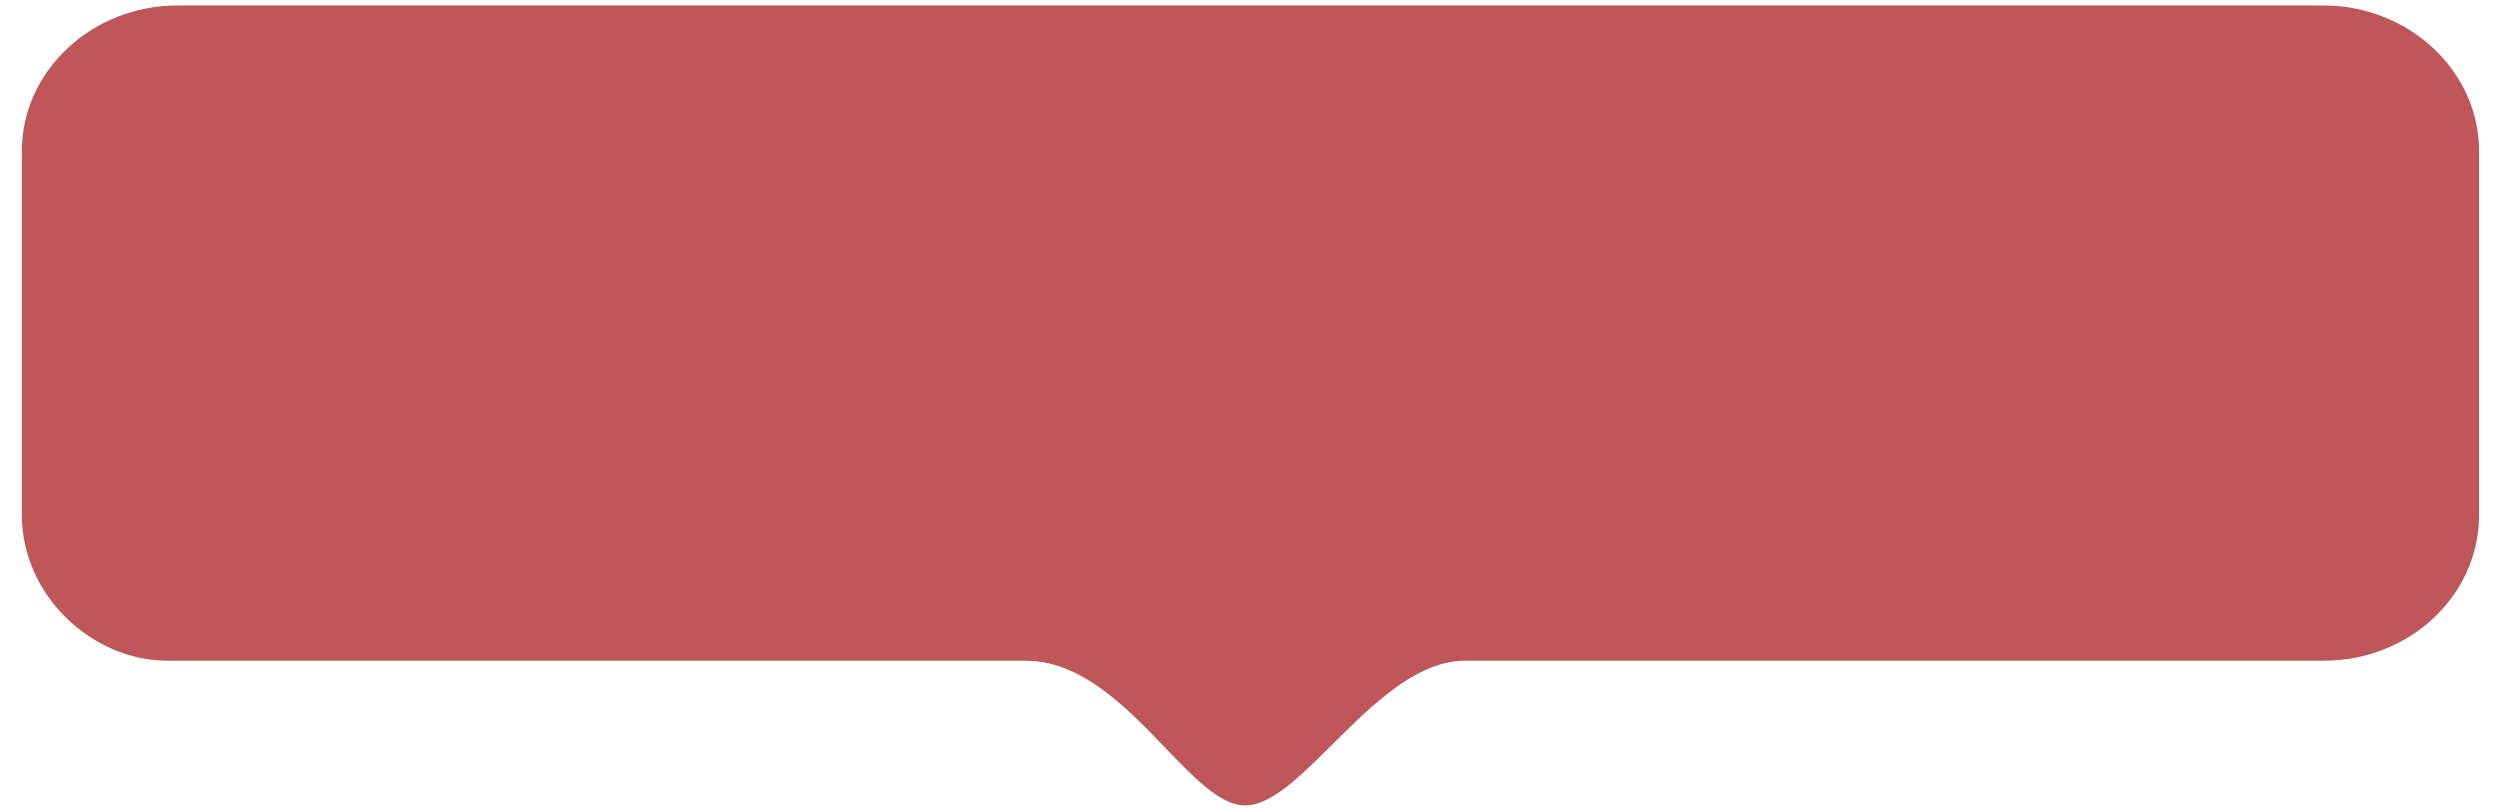
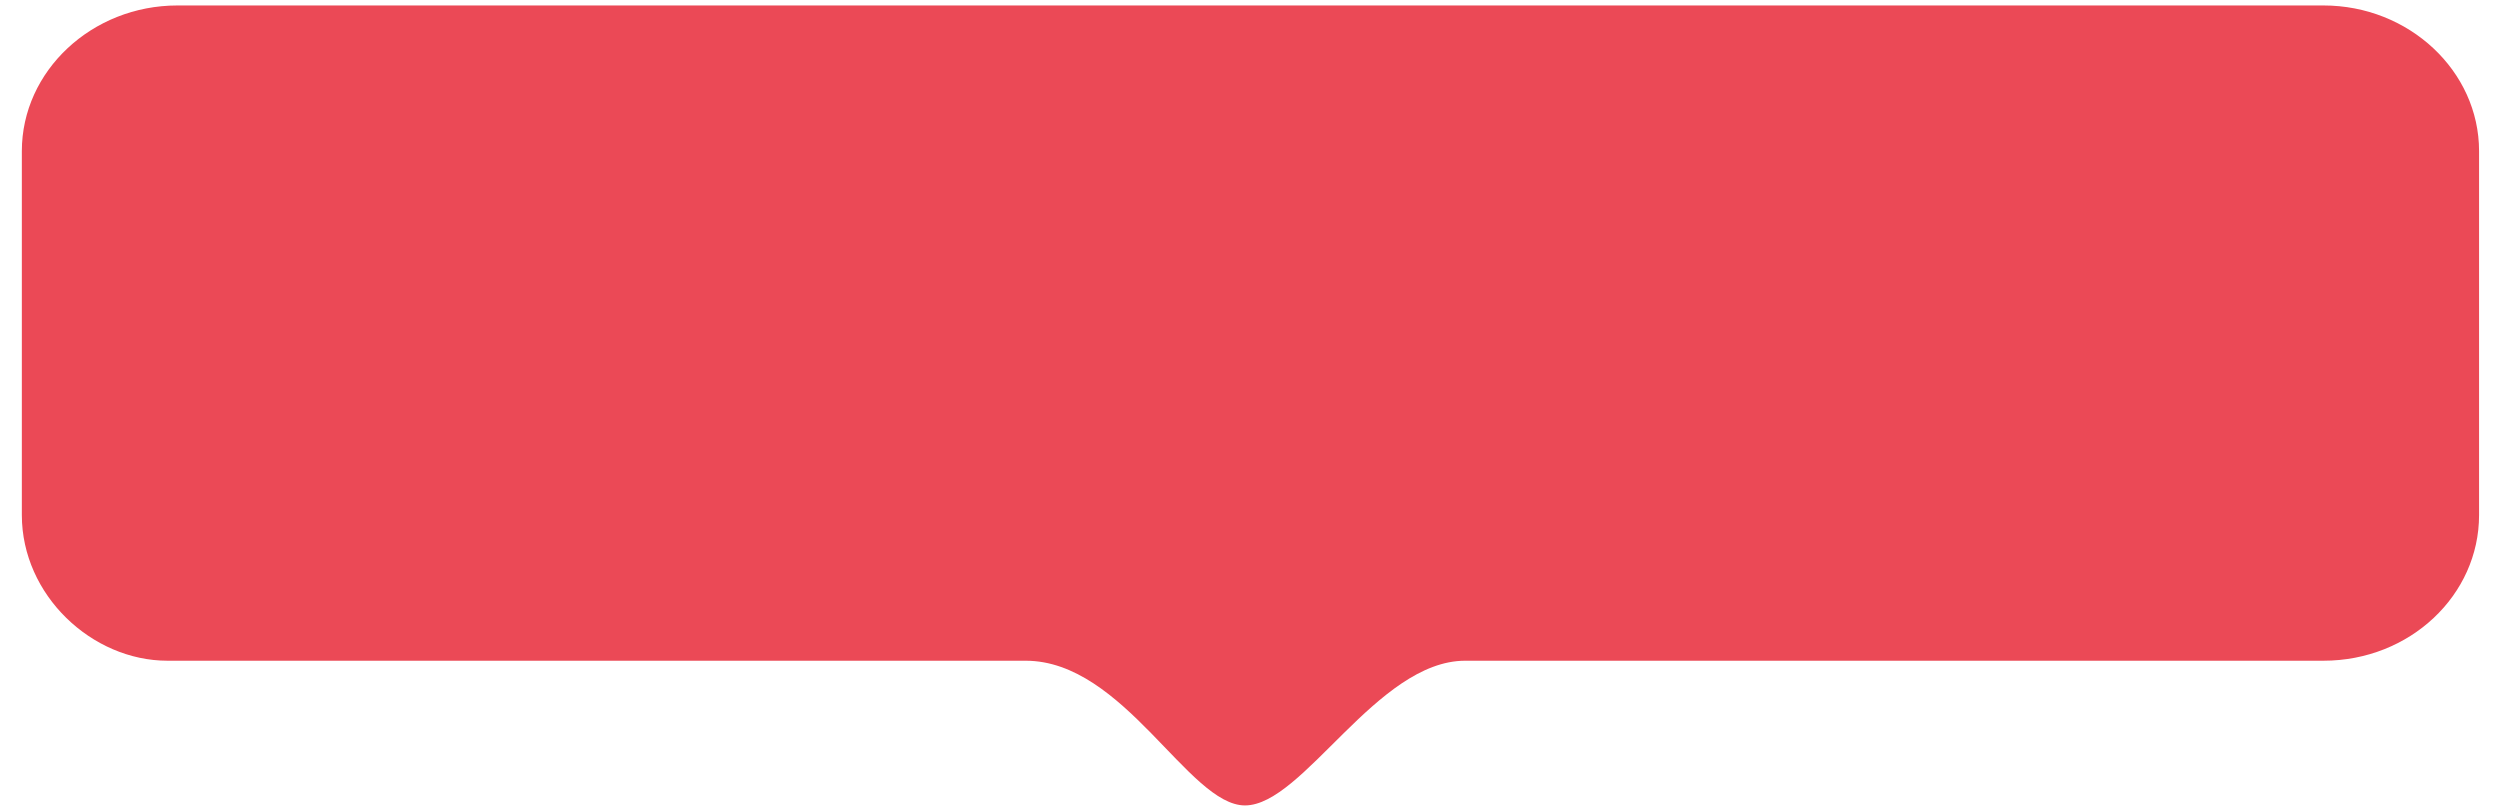
<svg xmlns="http://www.w3.org/2000/svg" version="1.1" id="Слой_1" x="0px" y="0px" viewBox="0 0 274.7 89.1" style="enable-background:new 0 0 274.7 89.1;" xml:space="preserve">
  <style type="text/css">
- 	.st0{fill-rule:evenodd;clip-rule:evenodd;fill:#BF575A;}
+ 	.st0{fill-rule:evenodd;clip-rule:evenodd;fill:#eb4956;}
</style>
  <g>
    <path class="st0" d="M255.3,0.6H19.5c-9.4,0-17.1,7.2-17.1,16v40c0,8.8,7.7,16,16,16h94.3c10.8,0,17.9,15.9,24.1,15.9   c6.4,0,14.5-15.9,24.2-15.9h94.3c9.5,0,17.1-7.2,17.1-16v-40C272.4,7.8,264.7,0.6,255.3,0.6z" />
  </g>
</svg>
